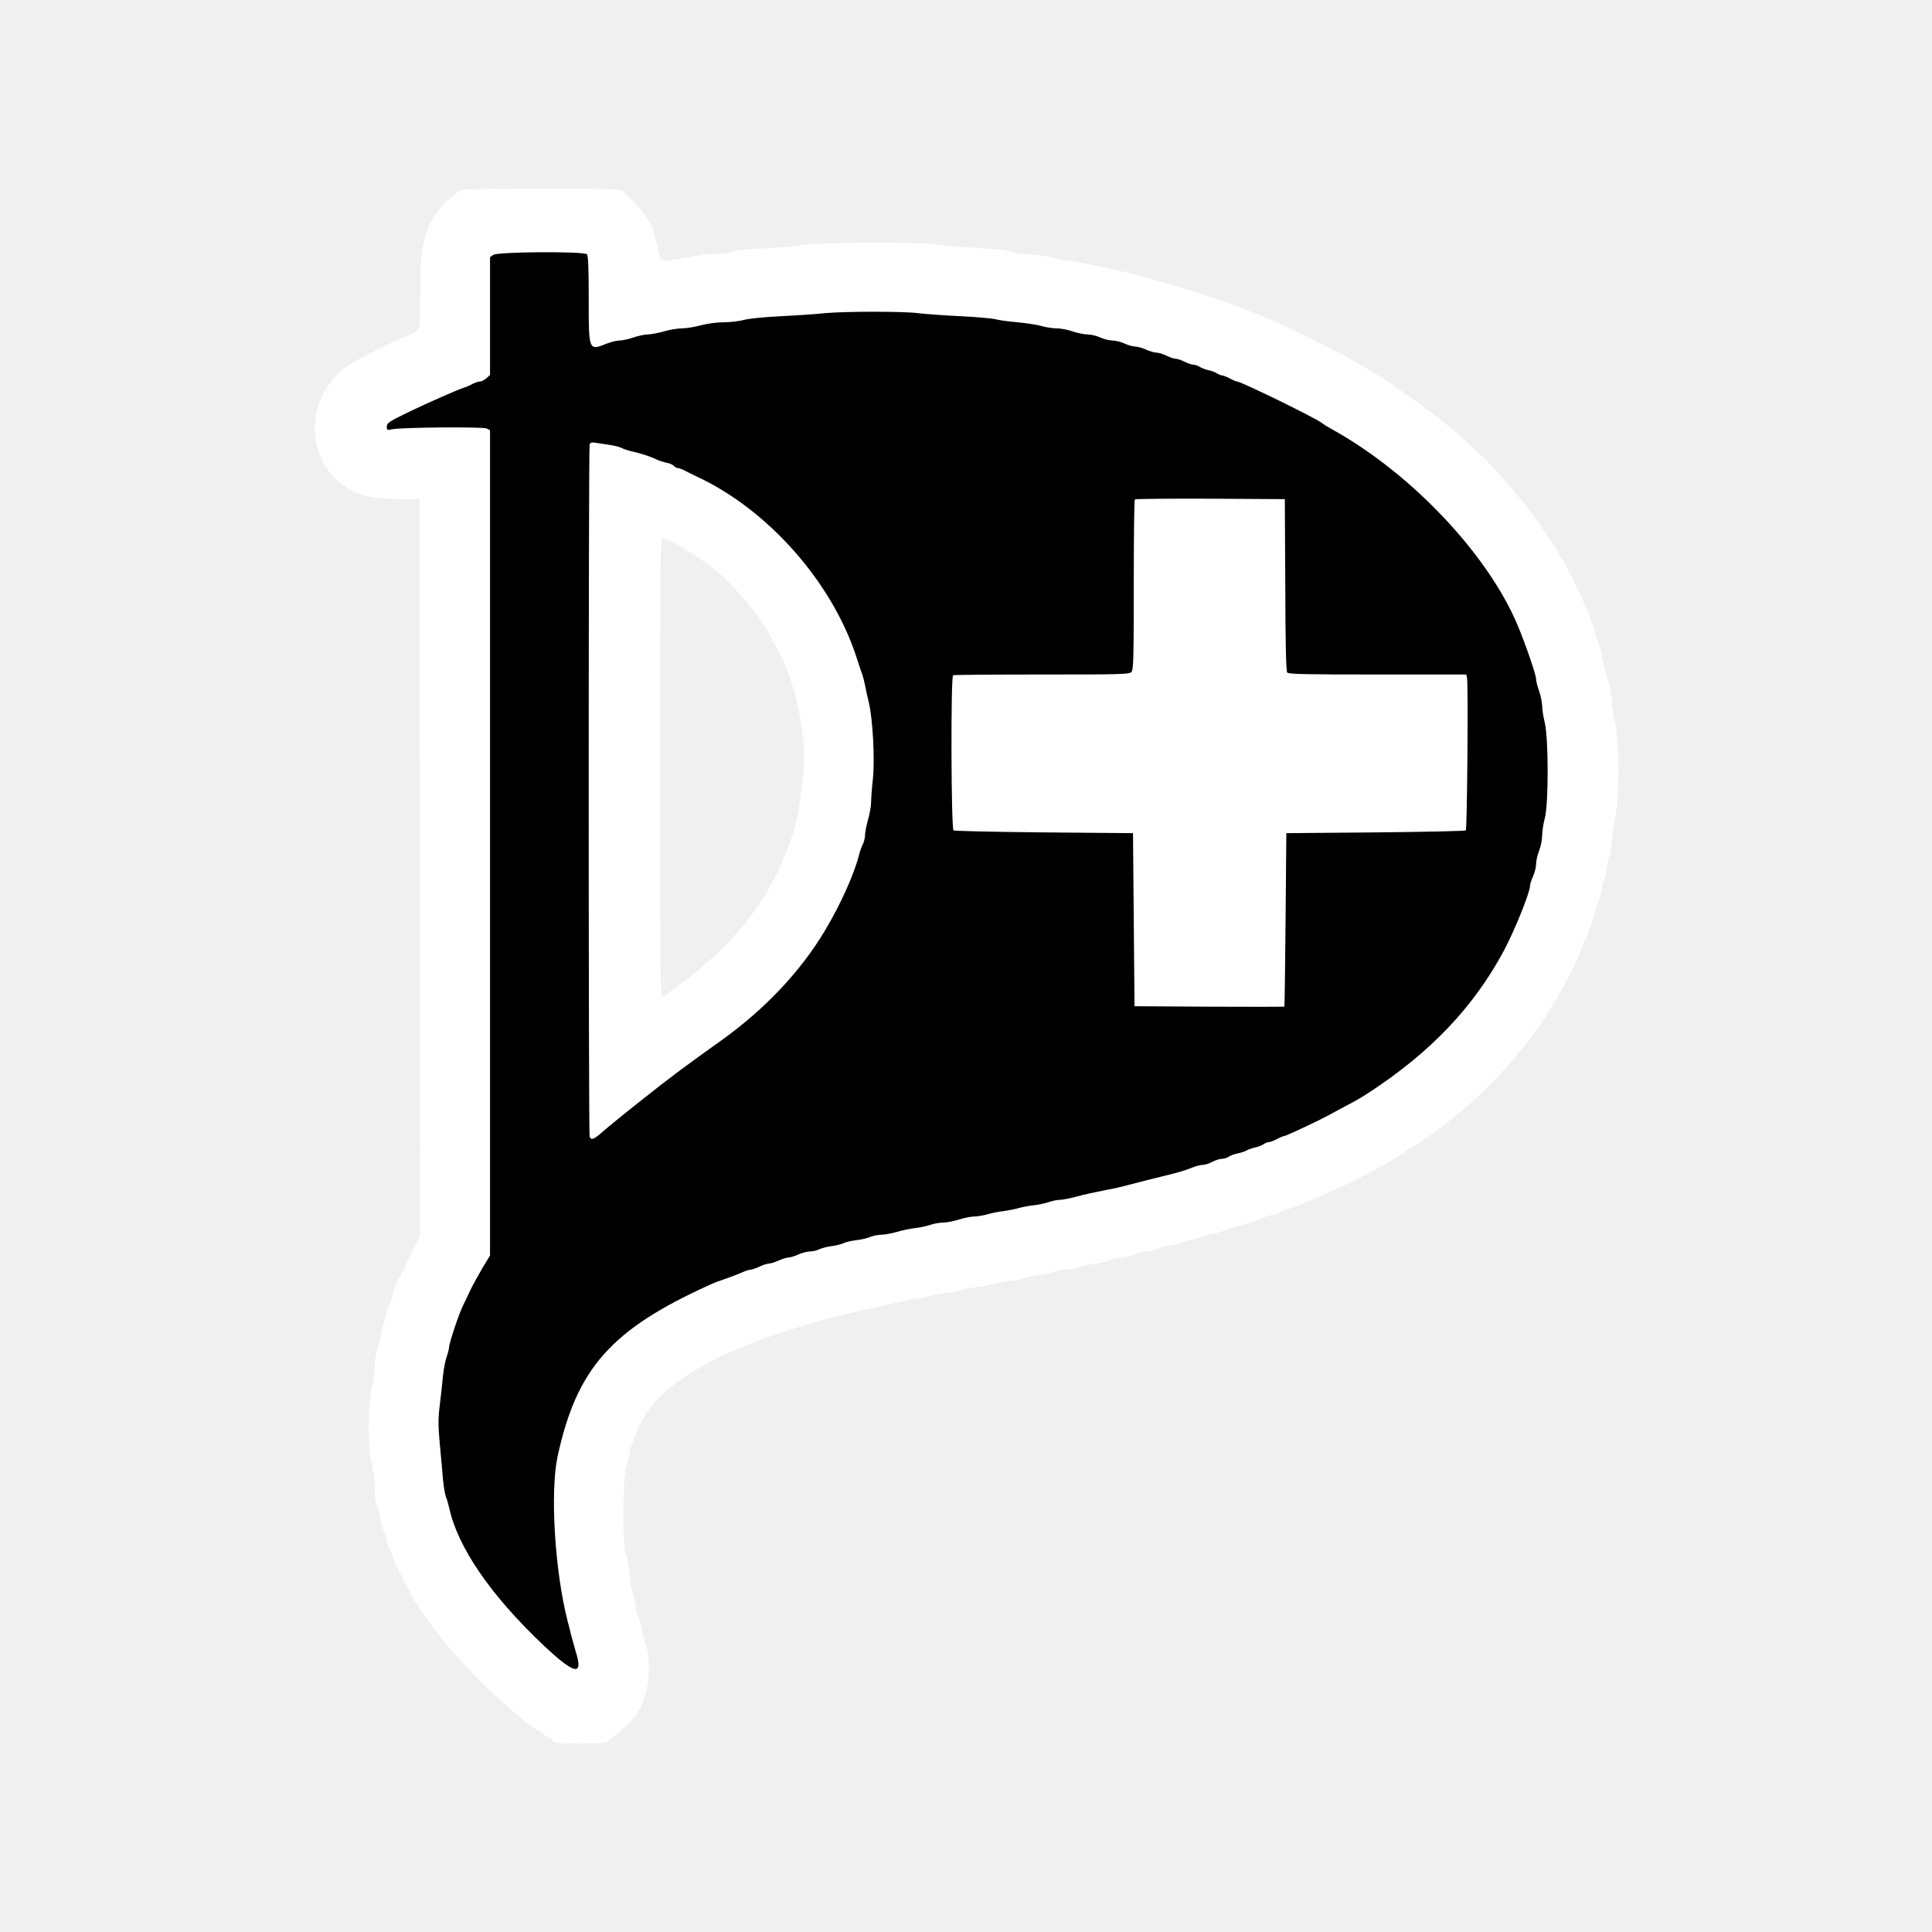
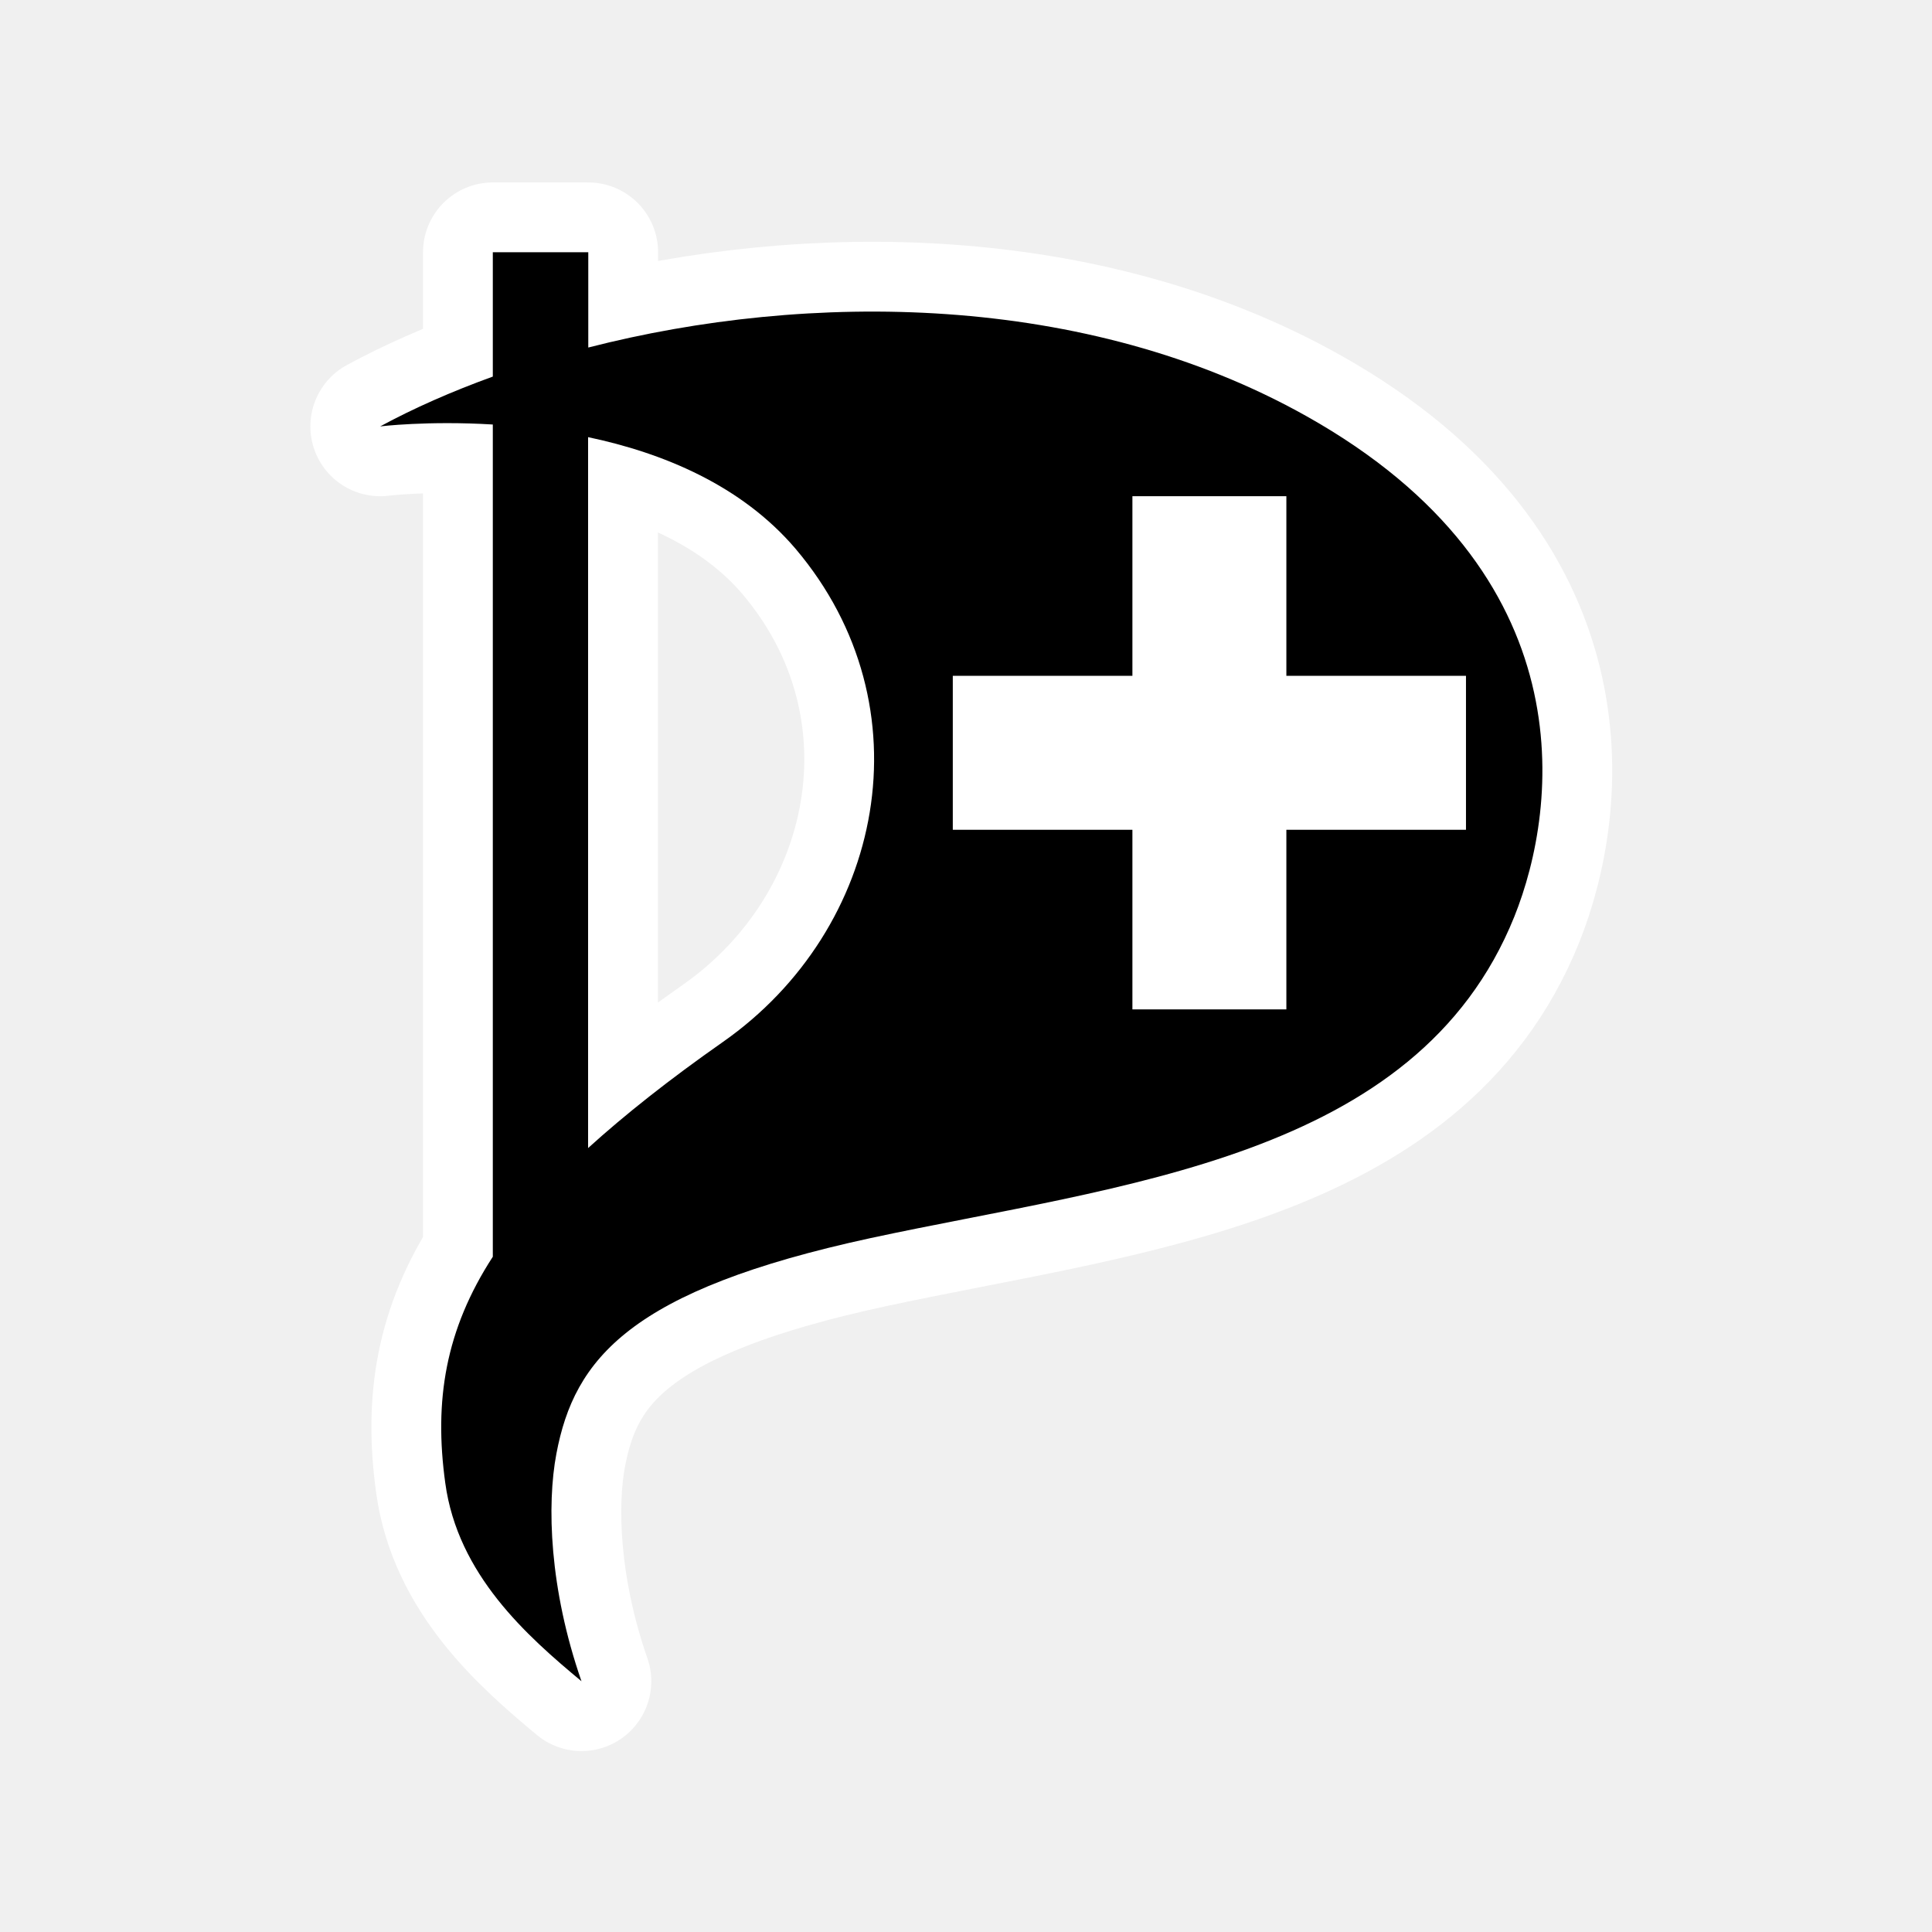
<svg xmlns="http://www.w3.org/2000/svg" width="1024" height="1024" viewBox="0 0 1024 1024">
-   <g transform="translate(98.79,100.00) scale(0.80469)">
-     <g transform="translate(0,1024) scale(0.1,-0.1)" fill="#ffffff" stroke="none">
-       <path d="M1783 10216 c-12 -11 -35 -31 -52 -44 -54 -41 -121 -138 -146 -211 -36 -106 -45 -192 -45 -421 0 -211 0 -211 -25 -235 -13 -14 -29 -25 -36 -25 -18 0 -193 -84 -360 -172 -335 -178 -370 -638 -64 -836 88 -58 169 -75 359 -76 l121 -1 3 -2425 2 -2425 -71 -145 c-39 -80 -79 -162 -90 -182 -10 -20 -19 -47 -19 -60 0 -13 -9 -40 -20 -61 -11 -20 -20 -46 -20 -57 0 -11 -9 -46 -20 -77 -11 -32 -20 -68 -20 -80 0 -13 -9 -49 -20 -80 -12 -35 -20 -83 -20 -123 0 -36 -7 -90 -16 -120 -28 -97 -31 -408 -5 -508 14 -53 21 -113 21 -169 0 -58 5 -98 15 -117 8 -15 19 -53 24 -85 5 -31 17 -73 25 -93 9 -21 16 -45 16 -55 0 -10 9 -35 20 -56 11 -20 20 -43 20 -51 0 -17 115 -243 153 -301 136 -207 255 -351 449 -541 155 -151 338 -304 366 -304 5 0 17 -9 27 -20 10 -11 24 -20 31 -20 8 0 19 -9 26 -20 12 -19 24 -20 185 -20 133 0 174 3 180 13 4 8 16 18 25 23 36 19 142 120 167 159 81 126 102 354 45 494 -8 18 -14 44 -14 58 0 13 -9 45 -19 71 -11 26 -22 70 -25 99 -4 28 -13 67 -20 85 -7 18 -16 71 -19 118 -3 47 -13 102 -21 122 -26 62 -23 514 4 591 11 31 20 67 20 79 0 25 28 101 68 188 79 169 264 323 553 459 48 23 90 41 94 41 4 0 21 6 38 14 67 31 117 49 262 96 236 76 330 101 595 160 52 11 134 30 181 40 47 11 97 20 111 20 14 0 43 6 64 14 22 7 70 17 108 21 38 4 85 13 105 20 20 7 67 16 106 20 38 4 86 13 105 20 19 7 65 16 102 19 38 3 78 10 90 17 12 6 56 15 98 20 43 5 93 16 113 24 20 8 56 15 79 15 24 1 61 8 83 16 22 8 73 19 114 24 40 5 79 14 87 21 7 6 45 15 84 20 38 4 83 15 99 24 17 8 47 15 68 15 21 1 56 9 78 20 22 11 54 19 72 20 18 0 55 9 83 20 28 11 61 20 74 20 13 0 43 9 67 20 24 11 57 20 72 20 15 0 41 7 58 15 16 9 48 20 72 25 49 10 125 35 185 61 23 11 53 19 65 19 12 0 31 6 42 14 11 7 31 17 45 20 38 11 129 46 178 67 107 48 133 60 217 99 50 23 97 46 105 51 8 5 33 18 55 29 69 35 174 95 187 108 6 6 17 12 23 12 7 0 20 9 30 20 10 11 22 20 26 20 8 0 46 25 165 110 339 242 646 587 837 942 20 37 41 75 46 85 30 55 91 192 91 205 0 8 4 18 10 24 10 10 45 105 62 169 6 22 17 56 24 75 8 19 19 59 24 88 5 29 14 61 20 72 5 10 10 29 10 43 0 13 9 57 20 98 11 41 20 94 20 119 0 25 9 88 20 140 29 138 29 495 0 631 -11 52 -20 114 -20 138 0 24 -7 67 -14 95 -19 65 -43 163 -60 244 -7 35 -18 68 -25 75 -6 6 -11 23 -11 37 0 14 -9 43 -20 65 -11 22 -20 46 -20 55 0 9 -6 24 -14 35 -7 11 -19 37 -25 57 -15 46 -127 267 -147 289 -8 8 -14 19 -14 23 0 4 -8 19 -18 34 -11 15 -38 56 -61 91 -60 90 -78 116 -141 196 -71 92 -239 282 -282 320 -19 17 -74 67 -124 112 -132 121 -274 229 -494 377 -59 39 -77 51 -120 76 -19 11 -51 30 -70 42 -82 50 -339 181 -471 241 -46 21 -91 42 -99 47 -22 11 -236 95 -295 115 -27 10 -88 30 -134 46 -187 66 -517 156 -706 194 -38 8 -101 21 -140 29 -38 9 -86 16 -105 16 -19 1 -53 7 -75 15 -22 8 -85 17 -140 21 -55 3 -117 12 -139 20 -24 9 -107 18 -225 24 -102 5 -215 15 -251 21 -105 20 -802 17 -910 -4 -47 -9 -155 -18 -240 -21 -105 -3 -169 -10 -199 -20 -24 -9 -76 -16 -115 -17 -39 0 -91 -4 -116 -9 -240 -46 -247 -45 -255 8 -3 21 -12 57 -20 82 -8 25 -15 52 -15 62 0 49 -104 185 -211 275 -13 10 -117 13 -540 12 -522 -1 -524 -1 -546 -23z m1434 -2312 c38 -20 75 -43 84 -50 8 -8 18 -14 22 -14 3 0 26 -14 49 -30 24 -17 54 -38 68 -48 125 -85 345 -340 408 -472 6 -14 16 -32 20 -40 5 -8 14 -25 20 -37 7 -13 16 -31 21 -40 114 -212 187 -606 151 -817 -6 -39 -15 -109 -20 -156 -9 -85 -29 -169 -64 -265 -32 -89 -100 -239 -118 -264 -10 -13 -18 -28 -18 -33 0 -15 -90 -149 -161 -238 -111 -140 -300 -315 -454 -420 -20 -14 -44 -33 -53 -42 -9 -10 -24 -18 -34 -18 -17 0 -18 70 -18 1510 0 1324 2 1510 15 1510 8 0 45 -16 82 -36z" />
-     </g>
-     <g transform="translate(0,1024) scale(0.1,-0.1)" fill="#000000" stroke="none">
-       <path d="M2022 9804 l-22 -15 0 -388 0 -388 -23 -21 c-13 -12 -32 -22 -43 -22 -10 0 -32 -7 -49 -16 -16 -9 -41 -20 -55 -24 -51 -17 -239 -100 -372 -164 -124 -60 -138 -70 -138 -93 0 -23 2 -25 33 -18 57 13 604 18 626 5 l21 -11 0 -2718 0 -2718 -51 -84 c-27 -46 -64 -113 -81 -149 -16 -36 -36 -76 -43 -90 -26 -49 -95 -254 -95 -283 -1 -12 -8 -40 -16 -62 -8 -22 -19 -78 -24 -125 -4 -47 -14 -133 -21 -192 -11 -89 -11 -134 0 -255 8 -82 17 -186 21 -233 4 -47 13 -98 19 -115 7 -16 16 -48 21 -70 56 -263 274 -580 624 -911 205 -193 263 -204 210 -38 -8 27 -21 74 -29 104 -7 30 -18 73 -24 95 -85 332 -116 852 -66 1085 126 580 353 836 1000 1129 37 17 56 24 140 53 17 6 49 19 73 29 23 11 50 19 60 19 9 1 35 9 57 20 22 11 50 19 61 20 12 0 41 9 65 20 24 11 54 20 65 20 12 0 41 9 65 20 24 11 59 20 77 20 18 0 45 6 60 14 15 7 52 17 82 21 30 4 66 13 80 20 14 7 50 15 81 19 31 3 72 13 92 21 20 8 54 15 76 15 21 0 67 9 102 19 35 10 89 22 120 25 31 3 75 13 99 21 23 8 61 15 84 15 22 0 70 9 104 20 35 11 81 20 101 20 21 0 59 7 86 14 26 8 73 18 104 21 31 4 76 13 101 20 25 7 70 16 101 19 31 3 75 13 99 21 23 8 57 15 74 15 17 0 63 9 101 19 64 17 94 24 235 52 25 4 70 15 100 23 107 28 186 48 240 61 96 23 144 37 192 56 26 11 58 19 72 19 15 0 43 9 63 20 21 11 49 20 63 20 14 0 35 6 46 14 11 8 38 18 60 22 21 4 48 13 59 20 11 6 36 15 55 19 19 4 44 14 55 21 11 8 26 14 35 14 8 0 32 9 53 20 20 11 42 20 47 20 9 0 95 39 235 107 28 14 86 44 130 69 44 24 91 49 105 56 14 7 54 31 90 55 406 265 691 565 890 938 69 130 170 380 170 423 0 11 9 39 20 63 11 24 20 61 20 81 0 21 9 60 20 88 11 28 20 73 20 100 0 26 8 77 17 112 26 91 25 531 0 631 -9 38 -17 87 -17 110 -1 23 -9 67 -20 97 -11 30 -20 66 -20 80 0 29 -72 237 -124 360 -197 464 -696 992 -1211 1280 -33 18 -67 39 -75 46 -35 30 -534 274 -560 274 -6 0 -27 9 -47 20 -21 11 -44 20 -51 20 -7 0 -23 6 -35 14 -12 8 -38 17 -57 21 -19 4 -44 14 -55 21 -11 8 -29 14 -40 14 -11 0 -38 9 -60 20 -22 11 -49 20 -60 20 -11 0 -38 9 -60 20 -22 11 -51 20 -65 20 -14 0 -45 9 -69 20 -24 11 -56 20 -71 20 -15 0 -47 9 -71 20 -24 11 -60 20 -80 20 -20 0 -56 9 -80 20 -24 11 -62 20 -84 20 -23 0 -66 9 -98 20 -31 11 -78 20 -105 20 -27 0 -71 7 -98 15 -27 8 -98 19 -159 25 -60 5 -126 14 -145 20 -19 5 -123 15 -230 20 -107 5 -233 14 -280 20 -108 13 -484 12 -615 0 -55 -6 -185 -15 -290 -20 -106 -5 -214 -16 -245 -25 -30 -8 -89 -15 -131 -15 -43 0 -107 -8 -150 -20 -41 -11 -97 -20 -124 -20 -28 0 -82 -9 -120 -20 -38 -11 -86 -20 -106 -20 -20 0 -62 -9 -94 -20 -32 -11 -73 -20 -91 -20 -18 0 -56 -9 -84 -20 -121 -48 -120 -51 -120 290 0 209 -3 289 -12 298 -20 20 -587 17 -616 -4z m773 -1253 c28 -4 60 -13 72 -19 13 -7 42 -17 65 -22 55 -11 136 -38 168 -55 14 -7 42 -16 62 -20 21 -4 42 -13 49 -21 6 -8 18 -14 26 -14 8 0 31 -9 51 -20 20 -10 51 -25 67 -33 473 -217 899 -698 1060 -1197 15 -47 31 -96 37 -110 5 -14 13 -45 18 -70 4 -25 15 -74 24 -110 27 -109 41 -374 28 -505 -7 -62 -12 -132 -12 -156 0 -24 -9 -76 -20 -114 -11 -38 -20 -85 -20 -103 0 -18 -7 -46 -15 -61 -8 -16 -19 -46 -24 -67 -31 -126 -122 -328 -224 -499 -161 -270 -396 -519 -682 -724 -257 -183 -341 -247 -524 -392 -108 -85 -223 -179 -255 -207 -62 -55 -80 -62 -90 -36 -8 21 -8 4538 0 4559 6 14 15 16 48 10 23 -4 64 -10 91 -14z m4443 -920 c1 -396 5 -568 13 -578 9 -11 119 -13 595 -13 l584 0 5 -22 c9 -37 1 -996 -8 -1005 -5 -4 -273 -10 -595 -13 l-587 -5 -5 -570 c-3 -313 -6 -571 -8 -573 -1 -1 -224 -1 -494 0 l-493 3 -5 570 -5 570 -585 5 c-322 3 -591 9 -597 13 -16 10 -19 1012 -3 1022 5 3 268 5 584 5 511 0 576 1 590 16 14 14 16 77 16 573 0 307 3 561 7 564 3 4 227 6 497 5 l491 -3 3 -564z" />
-     </g>
-   </g>
+   <defs>
+     <path id="f" fill-rule="evenodd" d="M692.5 220.6C575.3 154.8 428.3 154.3 311.8 184.2L311.8 133.7L261.2 133.7L261.2 199.6C239.4 207.5 219.4 216.3 201.5 226C201.5 226 226.7 222.9 261.2 225L261.2 666.1C236 704.9 230 742.5 236 786C242.6 834.6 279.3 867.1 308.2 891.1C291.1 842 289.8 797.4 294.9 770.5C304.4 720.1 334 683.8 461.5 656.2C593.9 627.7 750.8 614.5 802.6 485.9C826.2 427.2 840.8 303.8 692.5 220.6ZM383.1 552.3C354.7 572.2 331.2 590.8 311.7 608.5L311.7 231.7C351.2 240 392.9 257.1 421.7 290.9C492.5 374.5 468.5 492.5 383.1 552.3Z" />
+   </defs>
+   <use href="#f" fill="#fff" stroke="#fff" stroke-width="74" stroke-linejoin="round" />
+   <use href="#f" fill="#000" />
+   <path fill="#fff" d="M600.2 263h81.6v95.2h95.2v81.6h-95.2v95.2h-81.6v-95.2h-95.2v-81.6h95.2Z" />
</svg>
